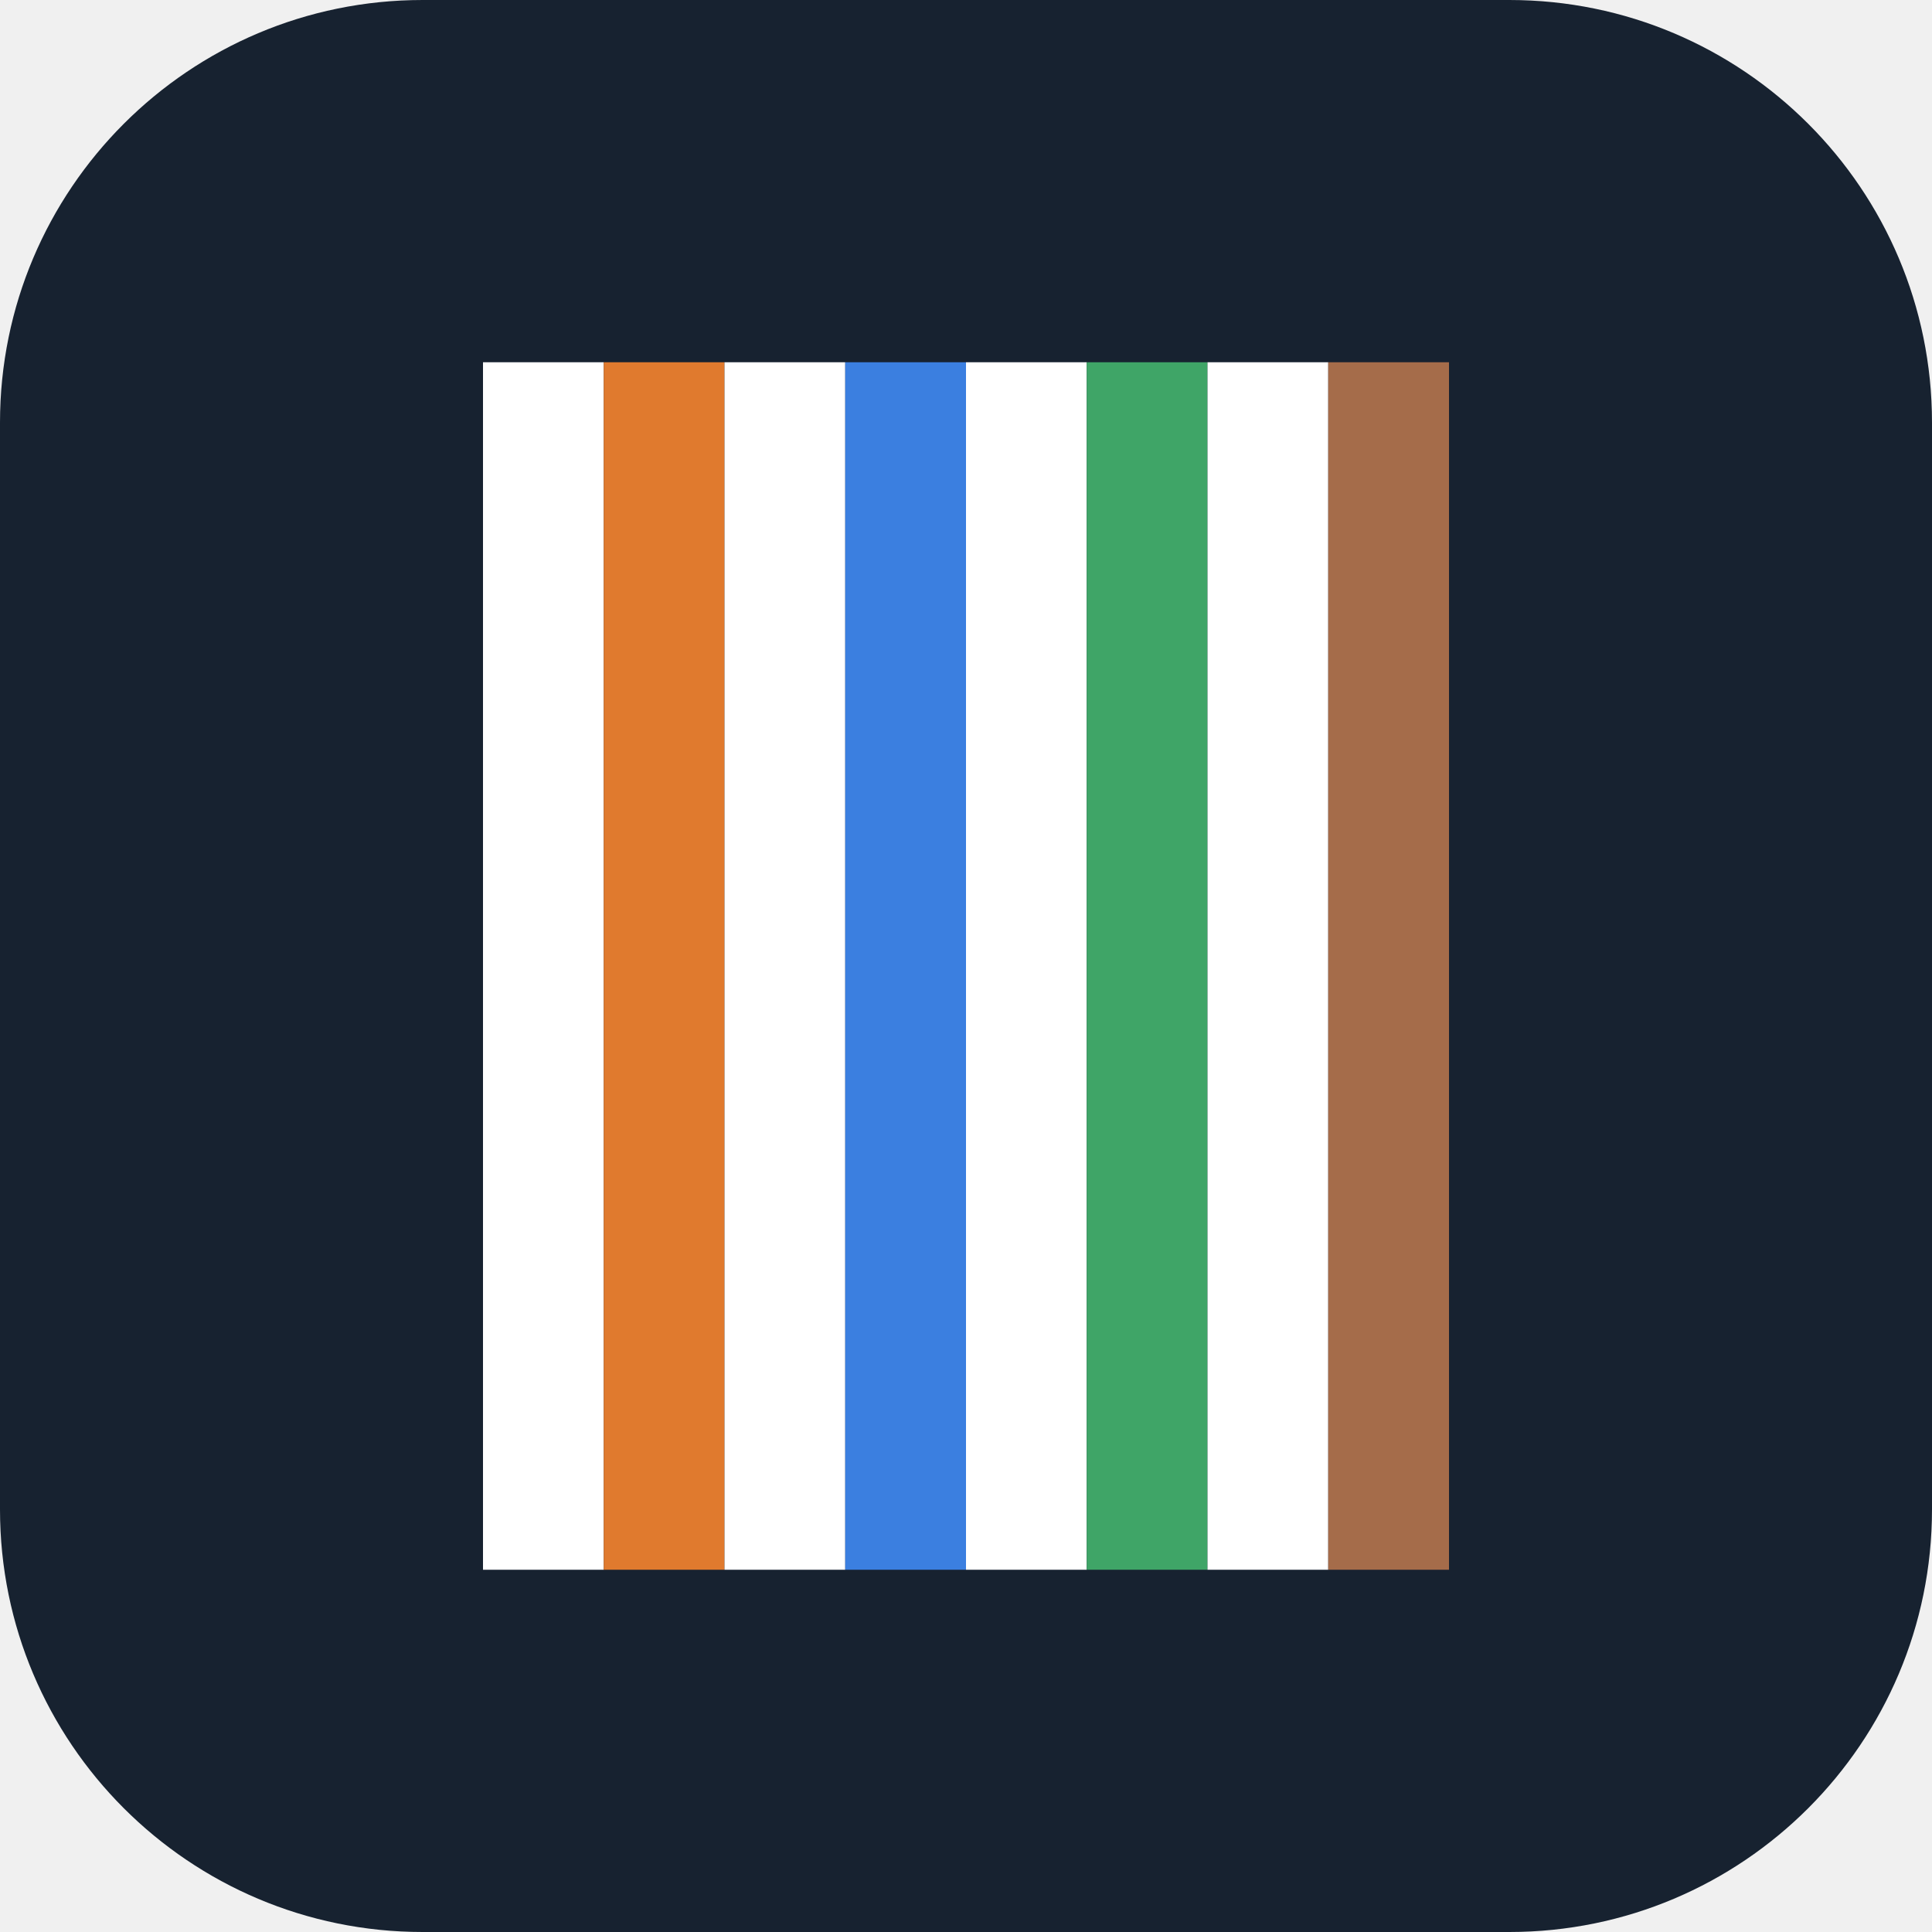
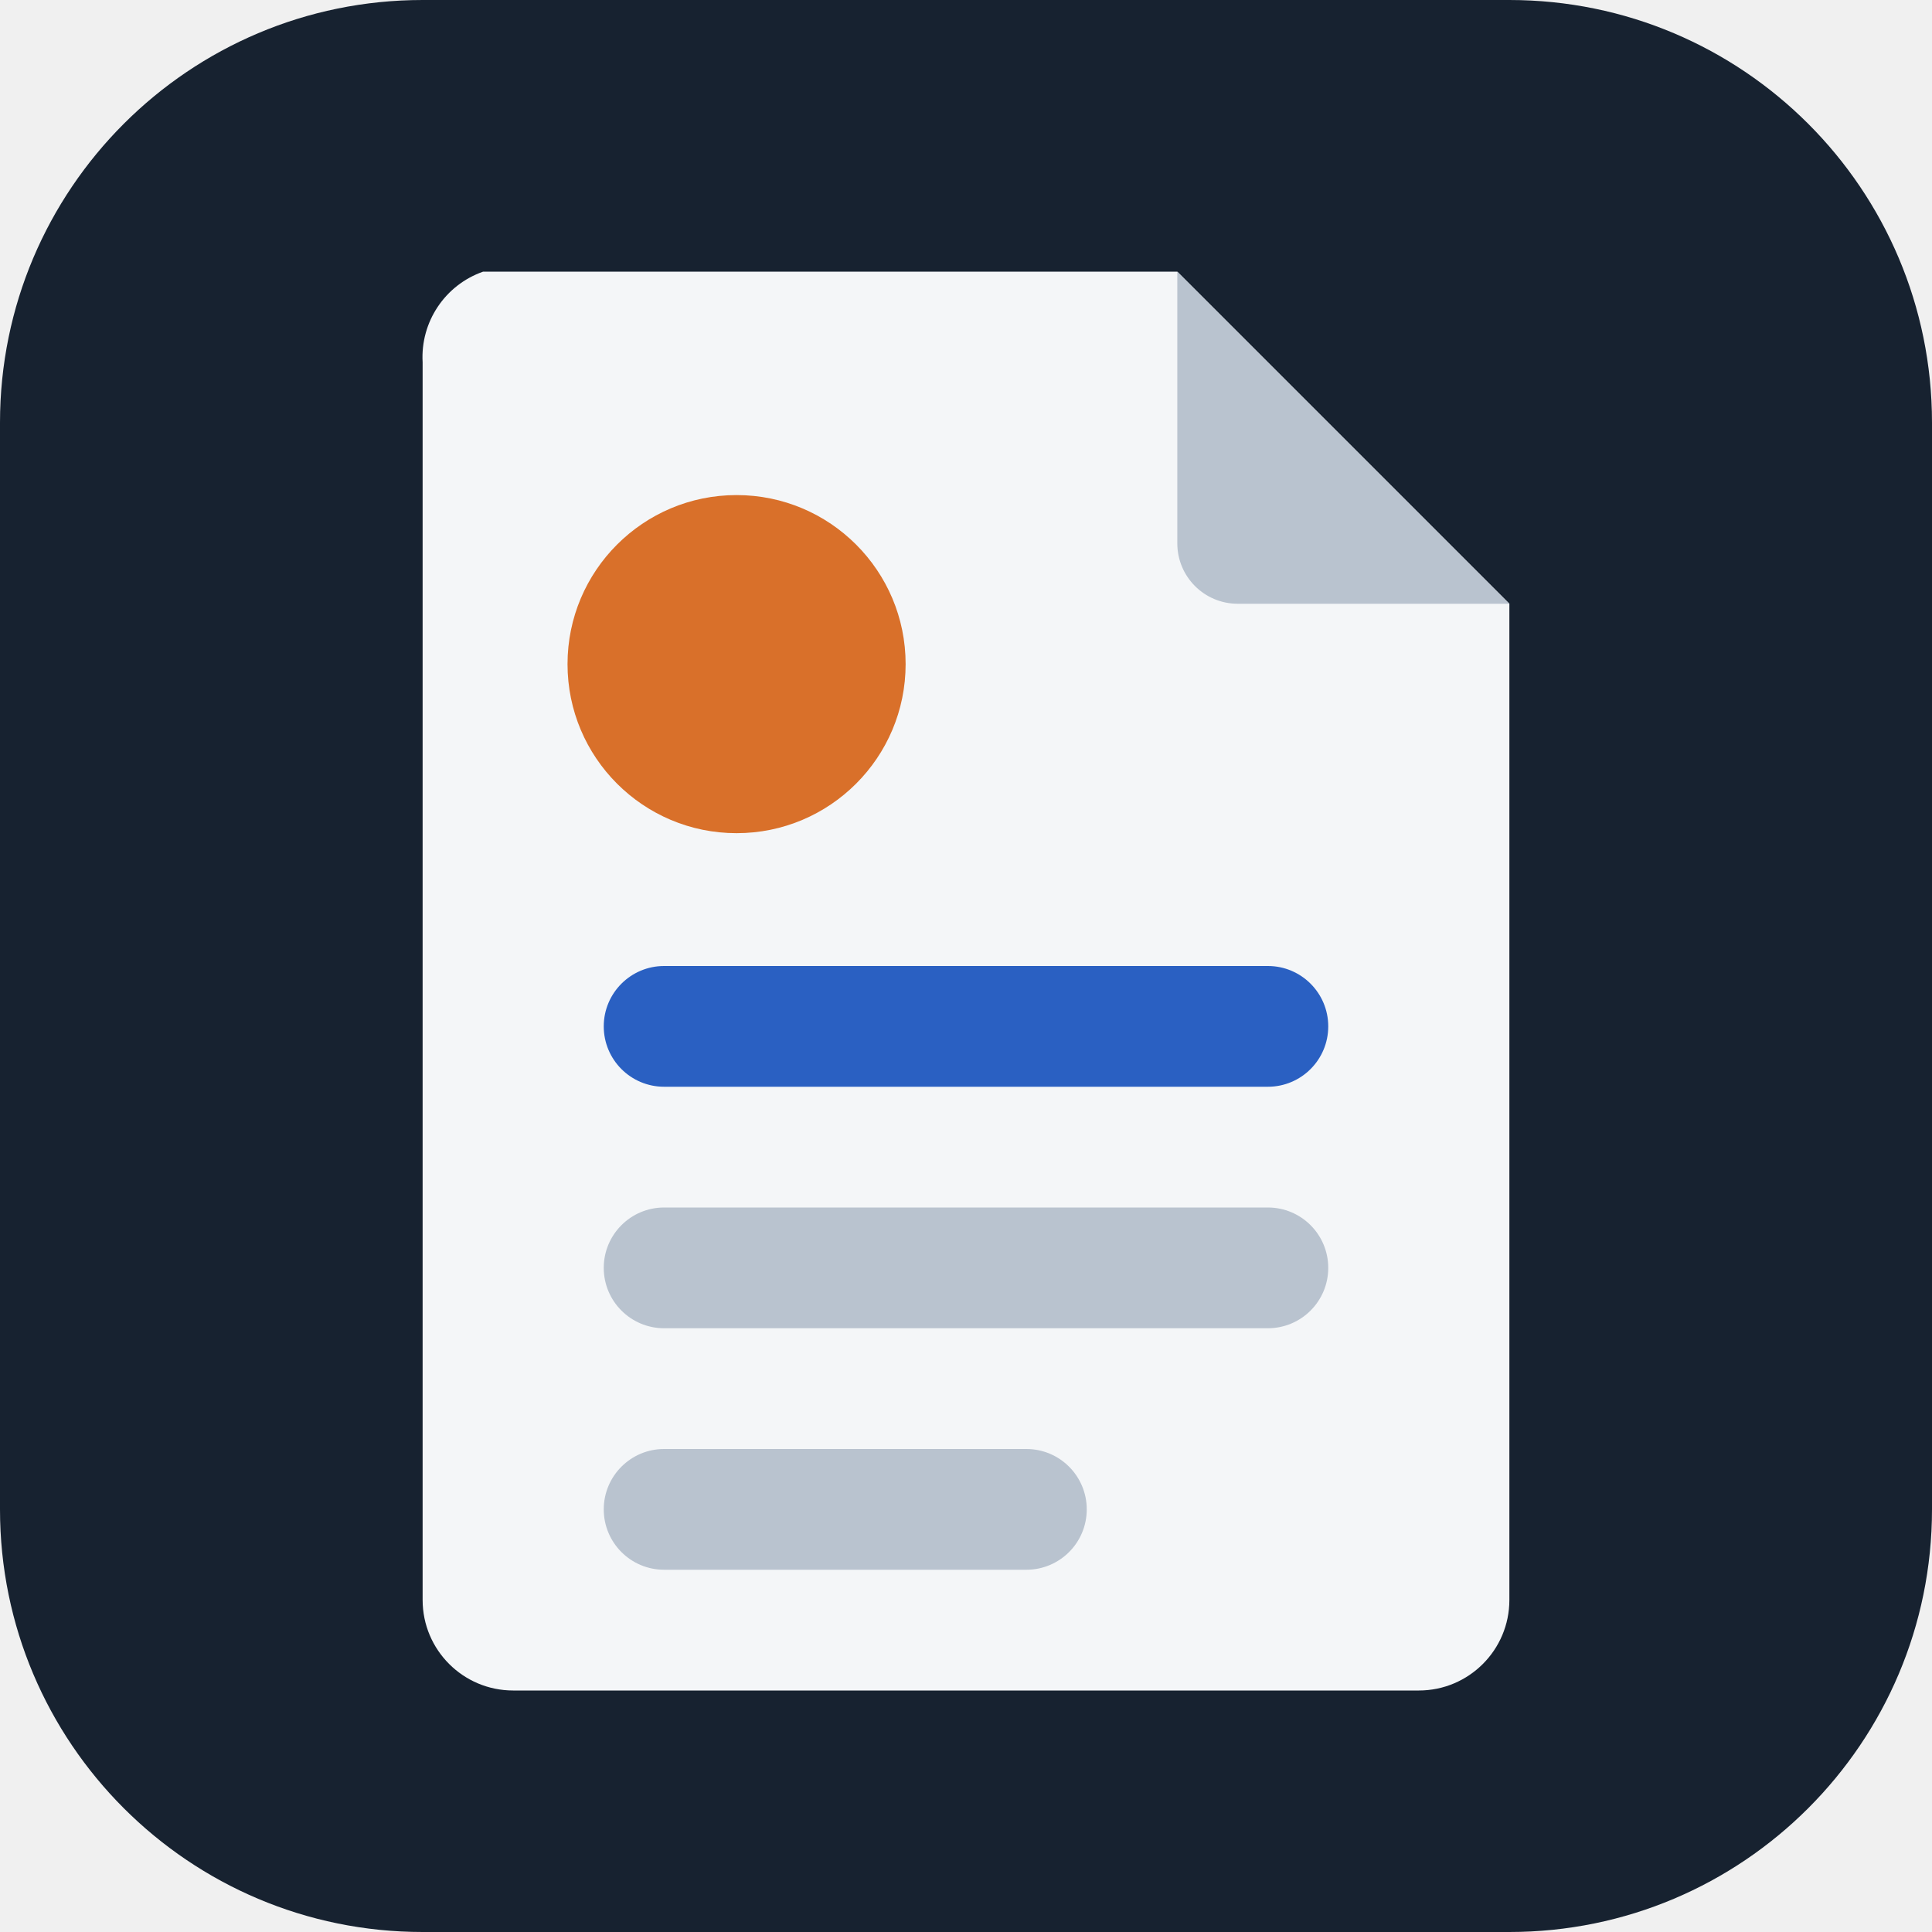
<svg xmlns="http://www.w3.org/2000/svg" viewBox="0 0 32 32">
  <rect width="32" height="32" rx="7" fill="#172230" />
-   <g transform="translate(8 6)">
-     <rect x="0" width="2" height="20" fill="#fff" />
-     <rect x="2" width="2" height="20" fill="#E07A2E" />
-     <rect x="4" width="2" height="20" fill="#fff" />
-     <rect x="6" width="2" height="20" fill="#3B7FE0" />
-     <rect x="8" width="2" height="20" fill="#fff" />
-     <rect x="10" width="2" height="20" fill="#3FA567" />
-     <rect x="12" width="2" height="20" fill="#fff" />
-     <rect x="14" width="2" height="20" fill="#A56C4A" />
-   </g>
+   <path d="M8 4.5h11.5L25 10v16.5a1.5 1.5 0 0 1-1.5 1.5h-15A1.5 1.5 0 0 1 7 26.5v-20.5A1.5 1.5 0 0 1 8 4.5z" fill="#F4F6F8" />
+   <path d="M19.5 4.5V9a1 1 0 0 0 1 1H25z" fill="#B9C3CF" />
+   <circle cx="12.2" cy="11" r="2.8" fill="#D9702A" />
+   <rect x="10" y="16" width="12" height="2" rx="1" fill="#2A60C2" />
+   <rect x="10" y="20" width="12" height="2" rx="1" fill="#B9C3CF" />
+   <rect x="10" y="24" width="8" height="2" rx="1" fill="#B9C3CF" />
</svg>
